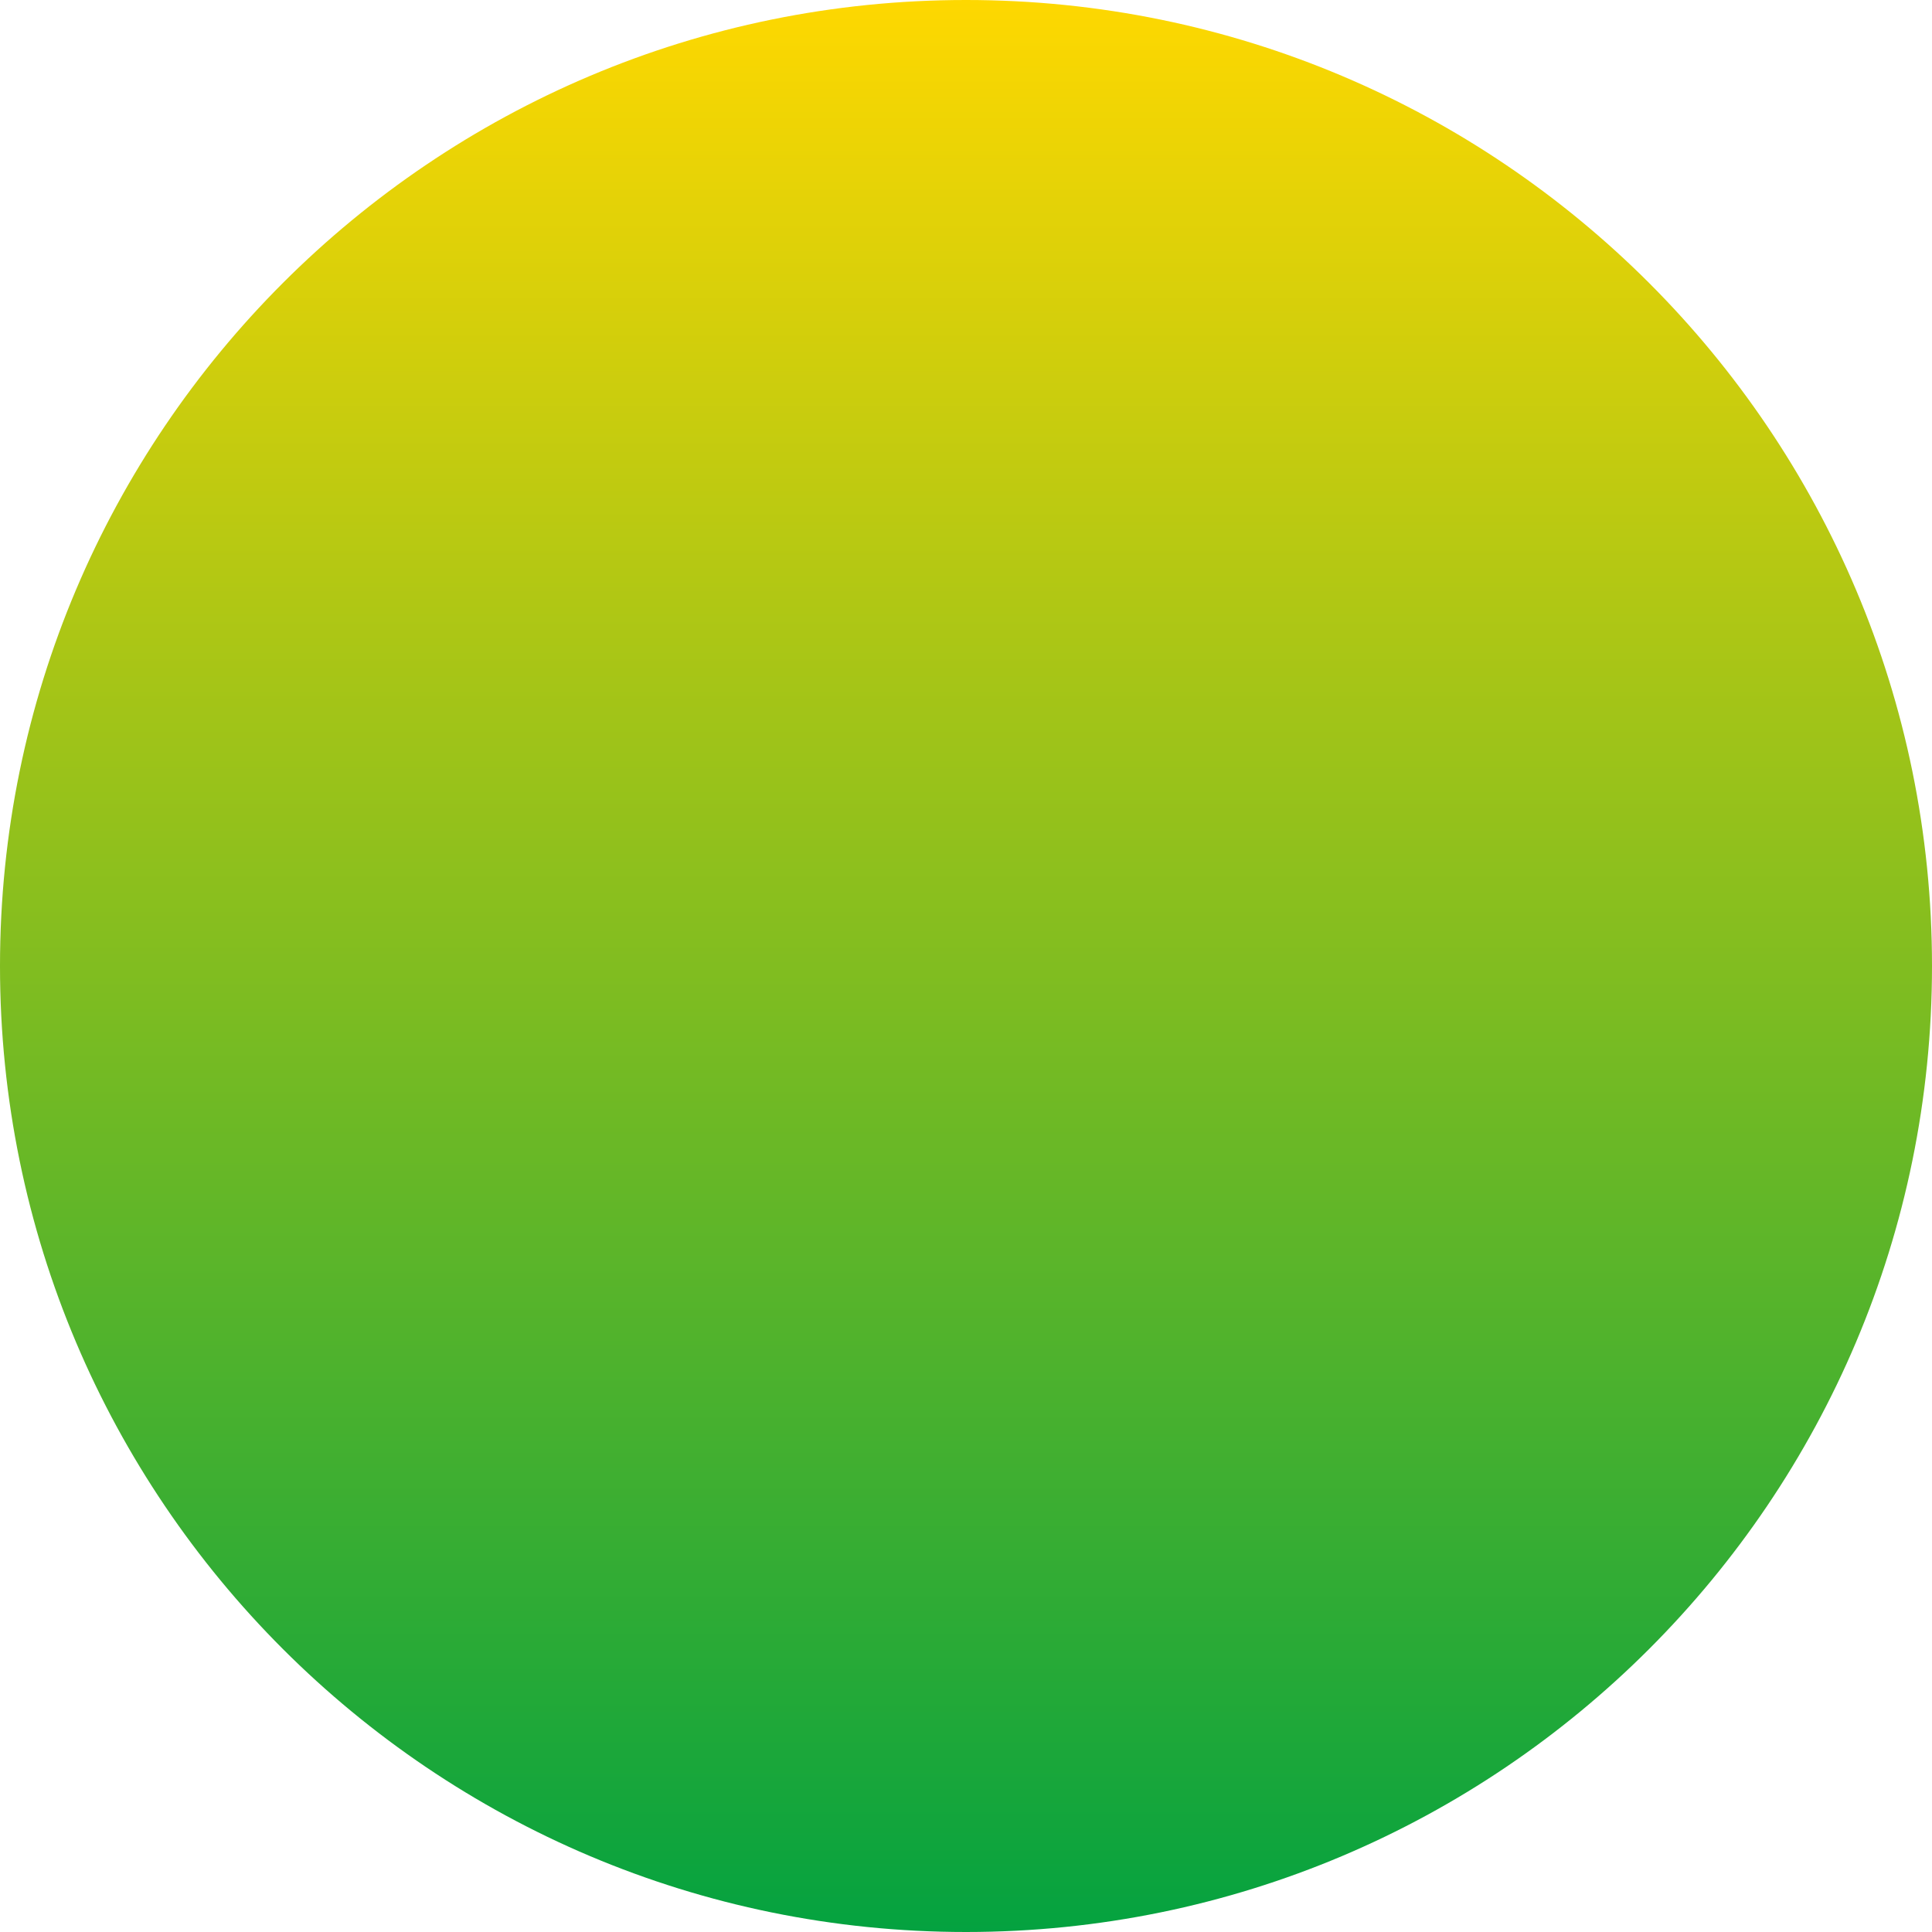
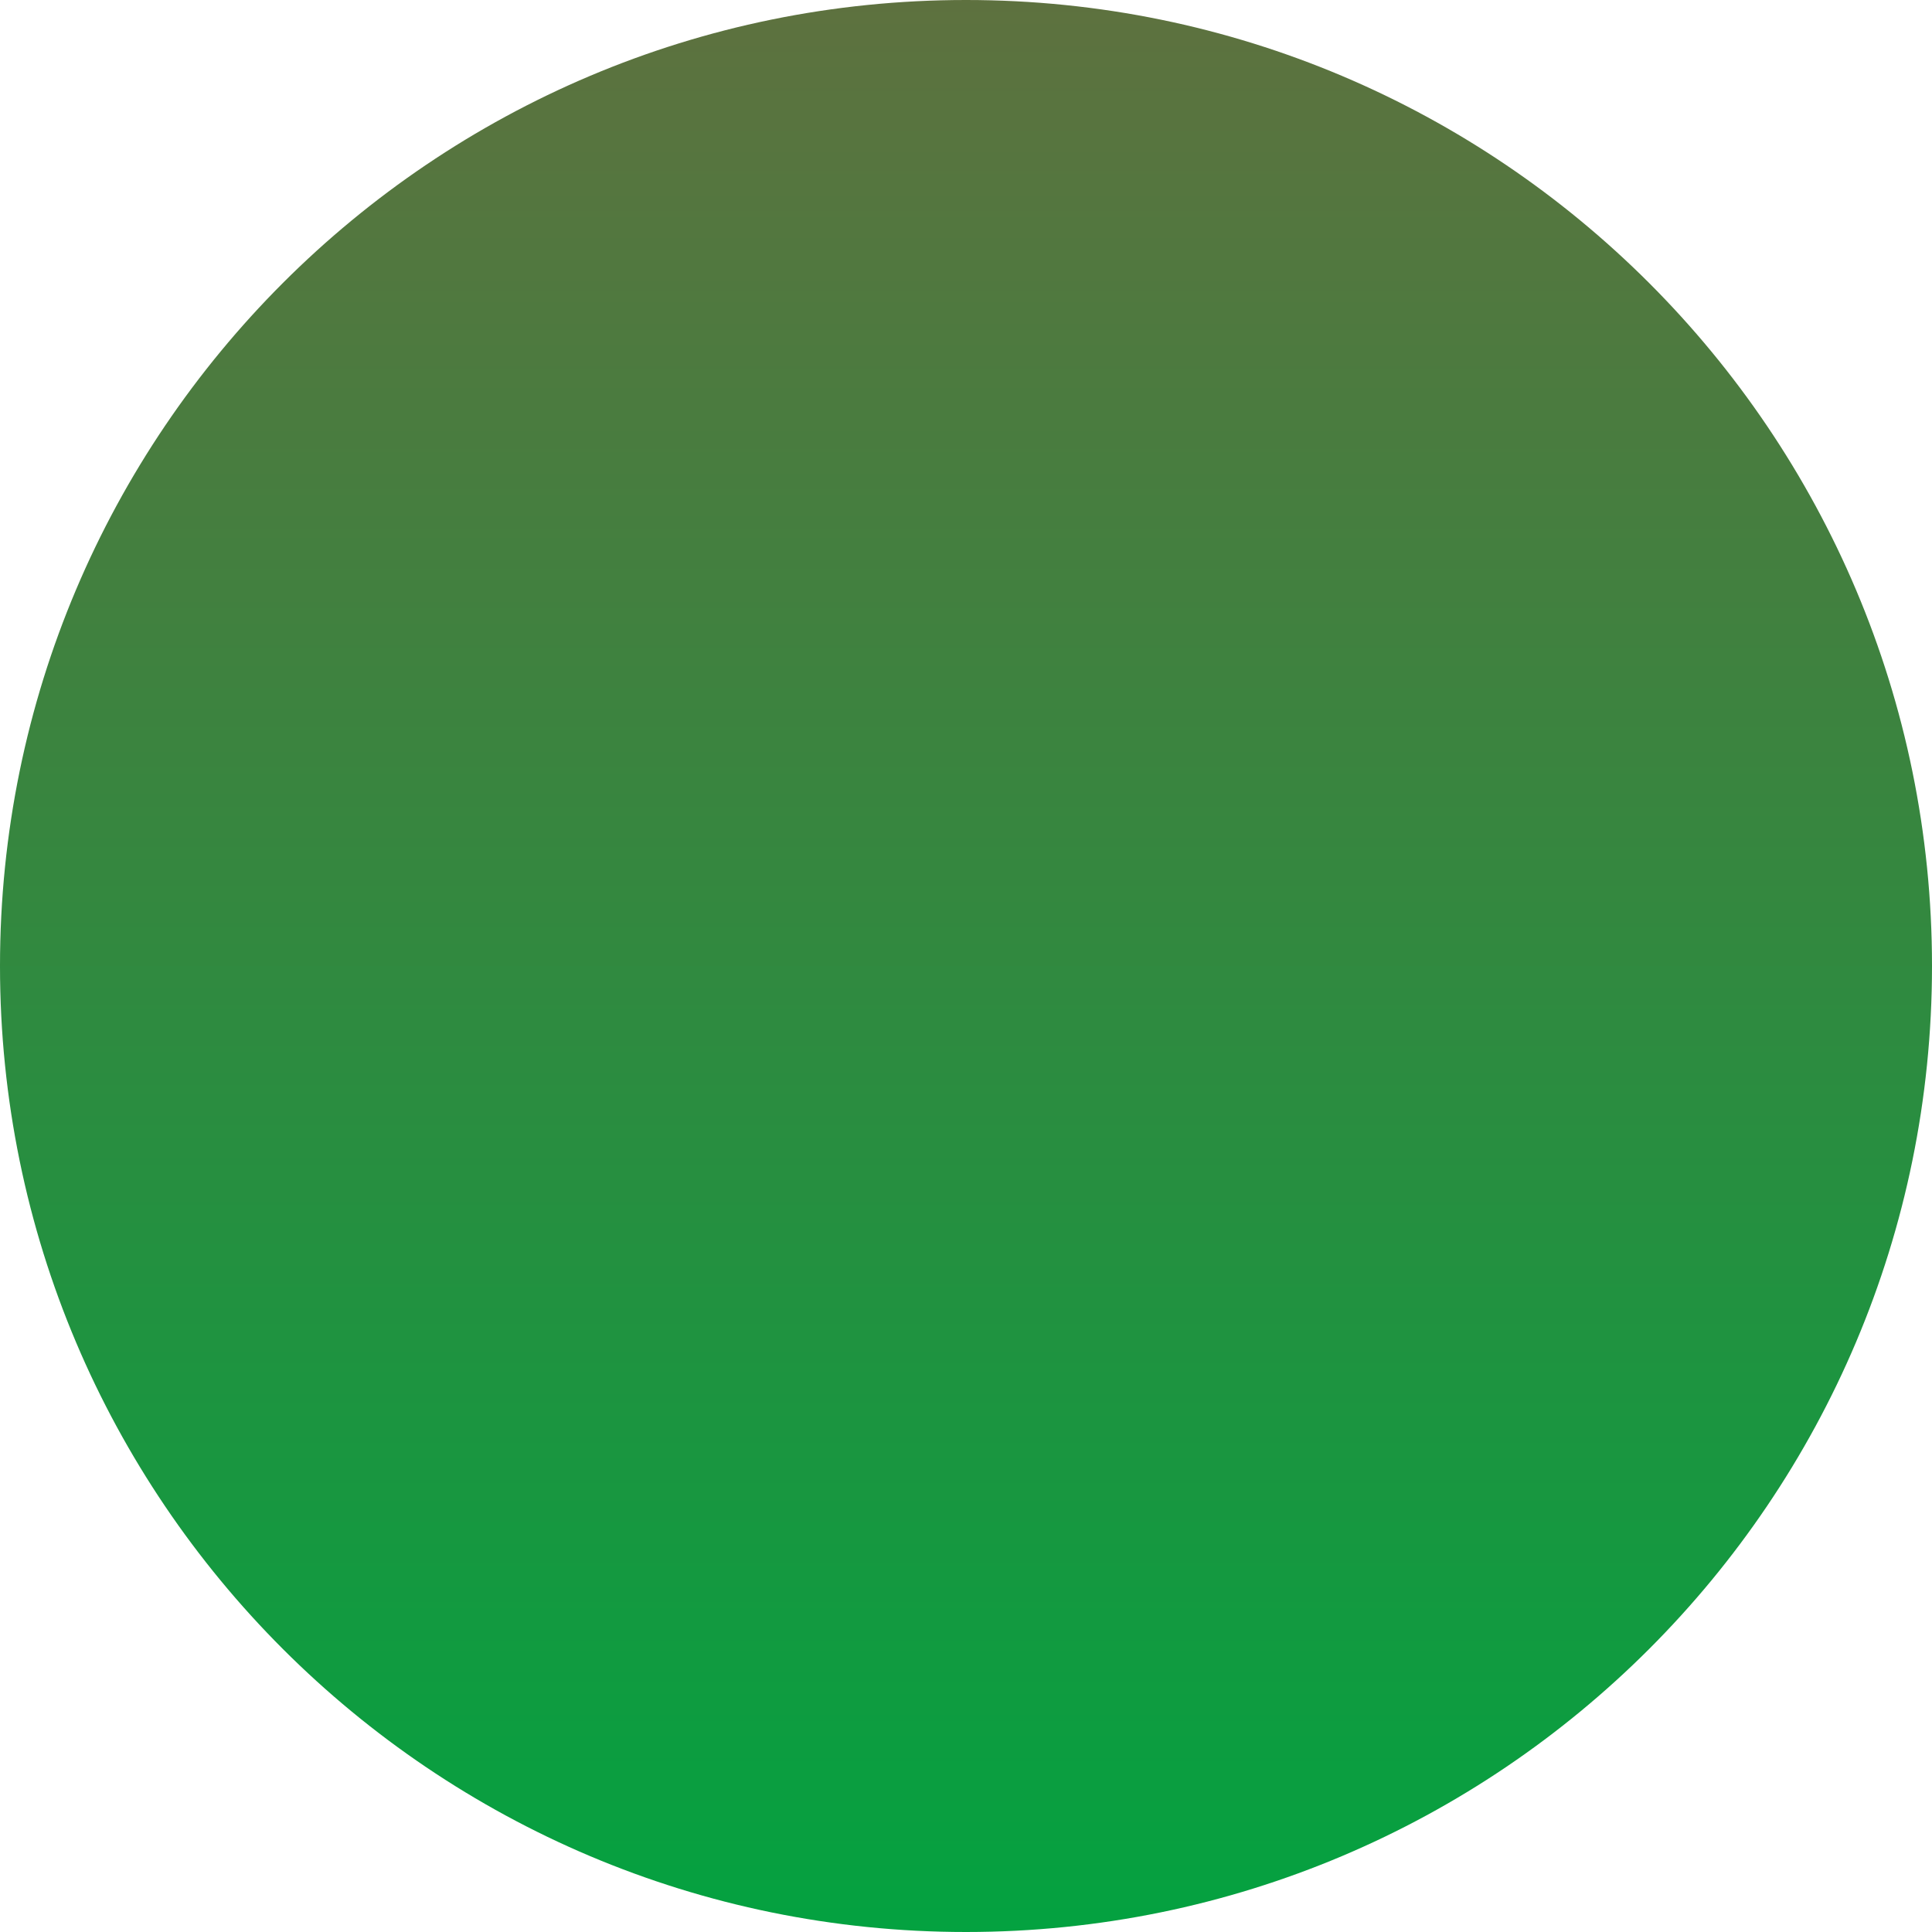
<svg xmlns="http://www.w3.org/2000/svg" width="775" height="774.988" viewBox="999 197.95 775 774.988">
  <path d="M0 387.4a387.5 387.5 0 1 1 0 .1z" fill-rule="evenodd" fill="url(&quot;#a&quot;)" transform="translate(999 198)" data-name="Ellipse 1" />
  <defs>
    <linearGradient x1=".5" y1="0" x2=".5" y2="1" id="a">
-       <stop stop-color="#ffd800" offset="0" />
+       <stop stop-color="#5E713F" offset="0" />
      <stop stop-color="#03a240" offset="1" />
    </linearGradient>
  </defs>
</svg>
